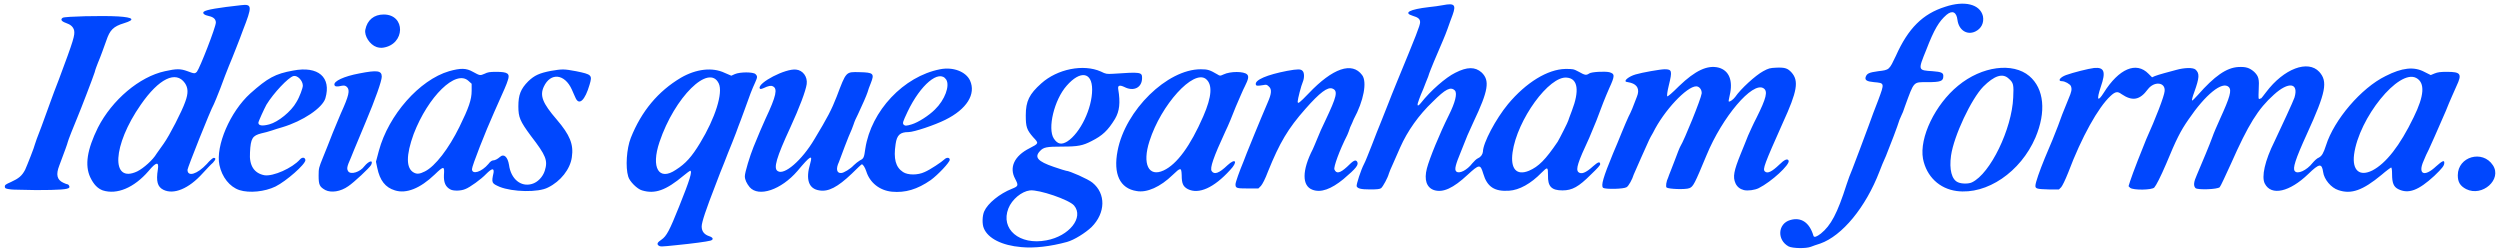
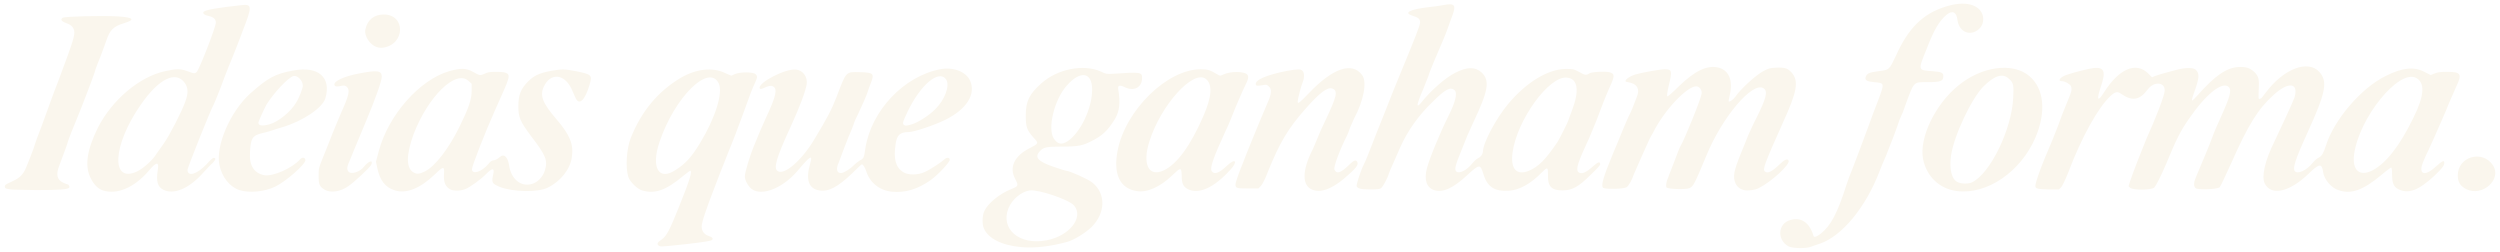
<svg xmlns="http://www.w3.org/2000/svg" viewBox="791 77 776 78" width="776" height="78">
-   <path fill="#0047FE" fill-rule="evenodd" d="M1108 153.7C1102 153.2 1097.7 151 1096.4 147.9C1095.8 146.6 1095.9 143.9 1096.5 142.6C1097.6 140.1 1101.3 137.1 1105.1 135.6C1107.1 134.8 1107.2 134.6 1106.1 132.5C1104.2 129 1105.8 125.4 1110.6 123C1113.5 121.5 1113.5 121.5 1111.7 119.6C1109.7 117.3 1109.4 116.4 1109.4 112.8C1109.4 108.4 1110.5 106.2 1114.2 102.9C1119.2 98.4 1127.3 96.8 1132.7 99.2C1134.3 100 1134.5 100 1136.5 99.9C1145.1 99.3 1145.5 99.4 1145.5 101.2C1145.5 104.2 1142.9 105.5 1140 104C1138.5 103.3 1137.9 103.5 1138.1 104.7C1138.8 108.9 1138.5 111.5 1137.1 113.9C1134.9 117.5 1133.2 119.1 1129.8 120.8C1127.1 122.2 1125.6 122.5 1120.8 122.5C1115.8 122.5 1114.9 122.7 1113.8 123.9C1112 125.8 1113.1 127.1 1118.1 128.8C1120.1 129.5 1121.8 130 1121.9 130C1122.9 130 1128.8 132.6 1130.1 133.7C1134.3 137.1 1134.2 143.1 1129.8 147.5C1127.9 149.3 1124.4 151.5 1122.2 152.1C1117.1 153.5 1112 154.1 1108 153.7ZM1346.2 153.5C1342.5 151.5 1342.8 146.4 1346.7 145.3C1350.1 144.3 1352.7 146.1 1353.9 150.2C1354.1 150.8 1354.9 150.5 1356.2 149.5C1359.3 147 1361.3 143.3 1364.2 134.2C1364.6 132.9 1365.4 130.8 1366 129.4C1367.3 126 1369.2 121 1371 116.1C1371.8 113.9 1373.1 110.3 1374 108.1C1376 102.7 1376 102.8 1372.7 102.5C1370.5 102.3 1369.8 101.9 1370.1 100.9C1370.5 99.8 1371.1 99.5 1374 99.1C1377.5 98.7 1377.4 98.7 1379.5 94.3C1383.3 85.8 1387.8 81.3 1394.8 79.1C1400.8 77.1 1405.6 78.3 1406.5 82C1406.9 84.1 1406 85.9 1404.1 86.8C1401.5 88 1399 86.3 1398.6 83.2C1398.3 80.7 1397 80.1 1395.2 81.6C1392.9 83.6 1391.4 86 1388.9 92.5C1386.3 98.9 1386.3 98.8 1390.9 99.1C1393.6 99.3 1394.3 99.6 1394.2 100.7C1394.2 102.2 1393.3 102.5 1389.3 102.5C1384.8 102.5 1385.2 102.1 1382.3 110C1381.9 111.3 1381.4 112.5 1381.3 112.6C1381.2 112.8 1380.9 113.5 1380.6 114.2C1380 116.2 1377.7 122.2 1376.4 125.4C1375.7 126.9 1374.8 129.1 1374.4 130.2C1370.1 141.4 1362.8 150.2 1356 152.6C1354.9 152.9 1353.7 153.4 1353.1 153.6C1351.6 154.2 1347.4 154.1 1346.2 153.5ZM995.4 153.2C994.8 152.7 995.1 152.2 996.3 151.4C997.9 150.3 998.8 148.6 1001.8 141.1C1005.1 132.9 1006 130 1005.2 130C1005.1 130 1004.2 130.7 1003.2 131.5C997.7 136.1 994.3 137.3 990.3 136.1C988.8 135.7 986.4 133.3 986 131.8C985.1 128.9 985.5 123.1 986.8 119.8C990.1 111.5 995.3 105.3 1002.4 101.1C1007.1 98.4 1012.1 97.8 1015.9 99.6L1018 100.5L1019.1 100C1020.7 99.3 1024.8 99.3 1025.5 100C1026.2 100.7 1026.1 101 1025.4 102.6C1025 103.4 1024.4 104.9 1024 105.9C1023.6 107 1022.7 109.5 1022 111.4C1021.3 113.3 1020.5 115.5 1020.2 116.2C1019.9 117 1019.1 119.3 1018.3 121.2C1017.5 123.2 1016.3 126.1 1015.8 127.5C1015.2 128.9 1014 132 1013.1 134.4C1010.1 142.1 1008.8 146 1008.8 147.3C1008.8 148.8 1009.6 149.8 1011.1 150.3C1012.4 150.7 1012.6 151.4 1011.5 151.7C1010.4 152 1006 152.6 1000.9 153.1C996.1 153.6 996 153.6 995.4 153.2ZM1115.8 151.6C1122.9 150.3 1127.5 144.5 1124.4 140.8C1122.9 139 1113.5 135.8 1110.7 136.1C1108.1 136.4 1105.1 138.9 1104 141.7C1101.5 148.1 1107.4 153.2 1115.8 151.6ZM1067.8 136.5C1064 136.1 1061 133.7 1059.9 130.2C1059.5 129 1058.9 128 1058.5 128C1058.4 128 1057 129.3 1055.4 130.9C1051 135.1 1048.1 136.6 1045.3 136.1C1042 135.6 1041 132.7 1042.5 127.7C1043.3 124.9 1042.6 125.2 1038.5 130.1C1033.5 135.9 1026.5 138.3 1023.7 135.1C1022.8 134 1022.2 132.8 1022.2 131.7C1022.2 130.5 1023.8 125.3 1024.9 122.6C1026.1 119.6 1027.9 115.4 1028.6 113.9C1032 106.7 1032.4 104.5 1030.9 103.8C1030.3 103.5 1029.6 103.6 1027.9 104.4C1027.1 104.7 1027 104.7 1026.8 104.4C1026.2 102.7 1034.8 98.2 1038.1 98.6C1040.2 98.8 1041.7 100.8 1041.4 103.1C1041.1 105.2 1039.2 110.3 1036.3 116.6C1032 125.9 1031 129.3 1032.4 130.1C1034.4 131.5 1039.9 126.8 1043.8 120.2C1047.9 113.4 1049.1 111.1 1050.7 107C1053.7 99.1 1053.5 99.3 1057.8 99.4C1062.1 99.5 1062.5 99.8 1061.3 102.8C1060.9 103.8 1060.4 105.1 1060.3 105.6C1059.9 106.8 1058.8 109.3 1057.3 112.5C1056.7 113.7 1056.2 114.8 1056.2 114.9C1056.2 115 1055.8 116 1055.4 117.1C1054.9 118.2 1053.9 120.6 1053.2 122.5C1052.5 124.4 1051.7 126.5 1051.4 127.3C1050.4 129.4 1050.7 130.8 1052.1 130.7C1052.9 130.7 1055 129.4 1056 128.3C1056.5 127.8 1057.4 127.1 1057.9 126.8C1059.1 126.2 1059.2 126 1059.6 123.1C1061.4 111.4 1071.5 100.7 1082.8 98.5C1086.8 97.7 1090.8 99.2 1092.1 102C1094 106.2 1091.1 110.9 1084.4 114.2C1081.2 115.8 1074.7 118 1073 118C1070.4 118 1069.4 118.9 1069 121.7C1068.3 126.3 1069 128.9 1071.3 130.4C1072.8 131.4 1075.9 131.4 1078 130.4C1079.7 129.7 1083.4 127.2 1084.1 126.5C1084.8 125.8 1085.8 125.8 1085.8 126.6C1085.8 127.4 1082.1 131.3 1079.9 132.9C1075.7 135.8 1072 136.9 1067.8 136.5ZM822.9 136.1C821.3 135.5 820.1 134.3 819 132C817.3 128.3 818 123.5 821.4 116.6C825.8 108 834.3 100.8 842.2 99.1C845.8 98.3 847 98.3 849.2 99.1C851.3 99.9 851.5 99.9 852.1 99.3C853 98.2 858 85.4 858 84C858 83 857.3 82.3 855.9 82C854.4 81.7 853.7 81.1 854.3 80.6C855.1 80 858.7 79.4 865.9 78.6C869.3 78.2 869.3 79 866.4 86.4C866 87.6 865 90.1 864.3 91.9C863.6 93.7 862.6 96.2 862 97.6C861.4 99 860.3 102 859.4 104.4C858.5 106.7 857.6 108.9 857.4 109.3C856.3 111.2 849.2 129.1 849.2 129.7C849.2 132 852.2 131.1 855.2 127.9C856.1 126.8 857.1 126 857.3 126C858.1 126 858 126.5 857.1 127.5C856.5 128 855.1 129.5 853.9 130.8C849.6 135.6 844.9 137.5 841.7 135.9C839.9 135 839.4 133.3 840 129.6C840.4 127.1 839.5 127.2 837.1 130.1C832.6 135.3 827.3 137.5 822.9 136.1ZM865.3 136C862.3 135 859.9 132 859.1 128.2C857.9 122.3 862.4 111.7 868.7 106C874.1 101.2 876.4 99.9 882 98.9C889.8 97.4 893.9 101 892 107.5C891.1 110.5 885 114.6 878.6 116.5C877.6 116.8 876.2 117.2 875.4 117.5C874.5 117.8 873.1 118.2 872.1 118.4C869.4 119.1 868.8 119.9 868.6 124.3C868.3 128.4 869.9 130.8 873.1 131.4C875.8 131.8 881.7 129.2 884.1 126.5C884.8 125.7 885.7 125.8 885.8 126.7C885.8 128 879.9 133.2 876.5 134.9C873.2 136.5 868.4 137 865.3 136ZM892 136C890.2 135 889.9 134.4 889.9 131.5C889.9 129.2 890 129 891.2 126C891.9 124.3 893.3 120.8 894.3 118.2C895.3 115.7 896.5 113 896.8 112.2C899.3 106.7 899.7 105 898.7 104C898.2 103.6 898 103.5 897.2 103.6C895.5 104 894.9 103.9 894.8 103.3C894.6 102.2 897.7 100.7 902.5 99.8C908.1 98.7 909.5 98.9 909.5 100.8C909.5 102.1 907.5 107.8 904.5 114.9C903.7 116.8 902.6 119.5 902 120.9C901.4 122.2 900.5 124.6 899.9 126C898.6 128.9 898.6 129.4 899.1 130.2C899.9 131.3 902.8 130.4 904.1 128.6C905.5 126.9 907 126.5 906.2 128.2C905.7 129.1 900.9 133.6 899.1 134.8C896.7 136.5 893.8 136.9 892 136ZM913.6 136.1C910.6 135.2 908.9 133 908.1 129.1L907.7 127.2L908.6 123.8C911.6 112.7 921.2 101.8 930.4 99.1C934 98.1 935.7 98.1 937.8 99.3C940 100.5 940 100.5 941.4 99.9C942.4 99.4 943 99.3 945 99.3C948.6 99.3 949.4 99.8 948.6 102C948.2 103.3 947.8 104.2 944.4 111.8C941.7 117.8 937.5 128.5 937.5 129.5C937.5 131.3 940.5 130.4 942.6 127.9C943.1 127.2 943.7 126.8 944 126.8C944.6 126.8 945.4 126.4 946.2 125.7C947.4 124.6 948.6 125.7 949 128.2C949.6 132.6 952.7 135.1 956.1 134.1C957.9 133.6 959.5 131.9 960.1 130C961.1 126.8 960.5 125.3 955.8 119.2C952.4 114.6 951.9 113.4 951.9 110C951.9 106.5 952.6 104.6 955 102.2C956.9 100.4 958.4 99.7 962 99C965.6 98.4 966 98.4 969.8 99.1C974.7 100.1 974.9 100.3 974 103.3C972.6 108.1 970.8 109.8 969.7 107.5C969.5 107 968.9 105.8 968.5 104.8C966.3 99.9 961.9 99.4 959.8 103.9C958.5 106.7 959.4 109 963.8 114.1C967.9 118.9 969.1 121.8 968.5 125.8C968 129.5 965 133.3 961.1 135.2C958.1 136.8 950.1 136.6 946.1 135C943.6 133.9 943.5 133.8 944.2 130.6C944.4 129.1 943.7 129.2 941.9 131C940.4 132.6 936.8 135.2 935.4 135.7C934 136.3 931.7 136.3 930.8 135.8C929.3 135 928.7 133.7 928.8 131.3C929 128.5 928.8 128.4 925.9 131.2C921.4 135.5 917.1 137.2 913.6 136.1ZM1143.8 136.3C1138.6 135.5 1136.5 131 1137.9 123.8C1140.3 111.2 1153.3 98.5 1163.7 98.5C1165.9 98.5 1166.5 98.7 1168.9 100.1C1169.7 100.6 1169.7 100.6 1170.8 100.1C1172.9 99.1 1177.1 99.1 1178.1 100.1C1178.7 100.7 1178.5 101.6 1177.4 103.8C1176.9 104.7 1175.7 107.6 1174.6 110.1C1173.6 112.7 1172.2 116.1 1171.4 117.7C1167.6 125.9 1166.5 129.2 1167.1 130.1C1167.9 131.3 1169.4 130.8 1172 128.3C1174.6 125.9 1175.3 127.2 1172.8 129.8C1167.8 135.3 1163.1 137.4 1159.7 135.7C1158.2 134.9 1157.8 133.9 1157.8 131.4C1157.7 128.9 1157.5 128.9 1155 131.3C1151.2 135 1147 136.9 1143.8 136.3ZM1398.4 136.3C1393 135.6 1389 131.8 1387.9 126.3C1386.7 119.7 1391.7 109.4 1398.8 103.6C1406.2 97.5 1415.8 96.3 1420.9 100.6C1425.5 104.5 1426.2 111.7 1422.8 119.7C1418.2 130.4 1407.7 137.5 1398.4 136.3ZM1516.8 136C1514.6 135.3 1512.4 132.7 1512.1 130.4C1511.7 127.6 1510.9 127.7 1507.5 131C1501.7 136.6 1496 137.9 1494 134C1492.9 131.9 1494 126.9 1497 120.9C1498.9 116.9 1502.9 108.3 1503.2 107.3C1504.6 102.7 1501.4 102.2 1496.8 106.4C1491.9 110.8 1488.9 115.6 1483.5 127.8C1481.8 131.5 1480.3 134.8 1480 135.1C1479.3 135.8 1473.2 136 1472.5 135.4C1471.8 134.7 1471.9 133.5 1472.9 131.3C1474.4 127.8 1477 121.6 1477.7 119.6C1478.1 118.4 1479.2 115.9 1480.1 113.9C1483.2 107.1 1483.8 105 1482.8 104C1480.8 102.1 1475.6 106.3 1470.3 114.1C1467.8 117.7 1466.5 120.3 1463.4 127.8C1461.6 132 1460.3 134.5 1459.7 135.2C1459 136 1453.2 136.1 1452.2 135.3L1451.7 134.8L1452.2 133.2C1452.9 131 1456.1 122.8 1457.2 120.2C1460.1 113.8 1462.8 106.8 1462.9 105.3C1463.2 102.5 1459.7 102.1 1457.7 104.7C1455.2 108.1 1452.9 108.5 1449.5 106.2C1448.3 105.3 1447.6 105.4 1446.1 106.8C1442.3 110.3 1437.1 119.6 1433 130.5C1432 133 1431.2 134.6 1430.8 135.1L1430.1 135.8L1426.9 135.8C1423.4 135.7 1422.7 135.6 1422.8 134.6C1422.8 133.7 1424.1 130 1425.7 126.1C1427.5 121.9 1428.9 118.5 1429.8 116.1C1430.5 114.1 1431.5 111.4 1433.1 107.6C1434 105.5 1434.2 104.7 1433.8 103.7C1433.5 103.1 1432 102.2 1431 102.2C1429.6 102.2 1430.4 101 1432.3 100.3C1434.5 99.5 1439.3 98.3 1441 98.1C1444.2 97.8 1444.7 99.3 1443.1 103.9C1441.7 108.1 1442.1 108.8 1444 105.8C1448.7 98.3 1454.1 96 1457.9 99.9L1459 101L1459.9 100.6C1460.4 100.4 1461.7 100 1462.8 99.7C1463.8 99.4 1465.5 99 1466.5 98.7C1469 98 1471.7 97.9 1472.5 98.6C1473.8 99.8 1473.7 101.1 1472.1 105.6C1471.6 106.9 1471.3 108.1 1471.4 108.2C1471.5 108.3 1472.3 107.5 1473.2 106.5C1478.4 100.6 1482.1 98 1485.8 97.8C1488.1 97.7 1489.2 98 1490.7 99.3C1492.1 100.7 1492.3 101.5 1492.1 104.9C1492 107.6 1492 107.8 1492.4 107.7C1492.6 107.6 1492.8 107.5 1492.9 107.5C1492.9 107.5 1493.6 106.7 1494.4 105.6C1499.9 98.3 1507.4 95.5 1510.9 99.3C1513.6 102.3 1513 105.6 1507.1 118.5C1503.4 126.6 1502.6 129.3 1503.3 130.1C1504.1 131.2 1507 129.9 1508.8 127.6C1509.4 126.9 1510.2 126.1 1510.8 125.9C1511.7 125.4 1512.2 124.6 1513 122.1C1515.5 114.2 1523.9 104.3 1531.5 100.6C1536.6 98 1540.3 97.6 1543.5 99.3L1545.5 100.3L1546.7 99.8C1547.7 99.4 1548.5 99.3 1550.5 99.3C1554.8 99.3 1555.3 99.9 1553.5 103.7C1553 104.9 1551.4 108.3 1550.2 111.4C1547 118.7 1545.9 121.3 1544.9 123.4C1544.4 124.3 1543.7 125.9 1543.3 126.9C1541.4 131.1 1543.5 132.1 1547.2 128.6C1549.1 126.9 1549.8 126.6 1549.7 127.6C1549.7 128.4 1549.1 129.2 1546.6 131.6C1541.7 136.1 1538.6 137.3 1535.4 135.7C1534 135 1533.5 133.8 1533.5 131.1C1533.5 129.8 1533.4 129 1533.2 129C1533.1 129 1531.7 130 1530.2 131.3C1524.4 136.1 1520.8 137.4 1516.8 136ZM1198.4 135.9C1195.1 134.7 1195.1 129.9 1198.5 123.3C1198.7 122.8 1199.4 121.3 1199.9 120C1200.4 118.7 1201.5 116.2 1202.4 114.4C1205.9 107 1206.4 105.2 1204.6 104.5C1203.1 103.9 1200.7 105.7 1196.2 110.8C1190.8 116.9 1188.2 121.3 1184.6 130.2C1183.7 132.6 1182.9 134.1 1182.4 134.7L1181.6 135.5L1178.3 135.5C1174.8 135.5 1174.5 135.4 1174.5 134.2C1174.5 133.6 1175.7 130.2 1177 127.1C1177.5 125.7 1178 124.5 1180.4 118.6C1182 114.8 1182.8 112.7 1184.5 108.8C1185.7 106.1 1185.8 104.7 1184.9 103.9C1184.3 103.3 1184.1 103.2 1183.2 103.4C1181.3 103.7 1180.9 103.7 1180.8 103.2C1180.5 101.8 1184.3 100.2 1190.5 99C1193.8 98.4 1194.8 98.4 1195.3 99C1195.9 99.5 1195.9 101.2 1195.4 102.4C1194.9 103.5 1193.8 107.8 1193.8 108.5C1193.8 109.4 1194.3 109 1197.2 106C1204.7 98.1 1210.7 96.1 1213.8 100.3C1215.4 102.4 1214.3 108.3 1211.2 114C1211 114.5 1210.5 115.7 1210.1 116.5C1209.8 117.4 1209.4 118.5 1209.2 118.9C1206.7 123.8 1204.9 128.9 1205.2 129.6C1205.8 131 1206.9 130.8 1209.1 128.8C1211.1 126.8 1211.7 126.5 1212.2 127.1C1212.9 128.1 1212 129.2 1208 132.6C1204.2 135.7 1201 136.9 1198.4 135.9ZM1236.1 136C1233.8 135.2 1233 132.8 1233.9 129.3C1234.7 126.2 1237.9 118.4 1240.7 112.8C1242.7 108.8 1243.4 106 1242.6 105.1C1241.3 103.8 1239.7 104.6 1235.7 108.6C1231.4 112.7 1227.9 117.6 1225.6 122.8C1225 124.2 1224 126.4 1223.4 127.8C1222.8 129.1 1222.2 130.5 1222.1 130.9C1221.8 132.1 1220.3 134.9 1219.7 135.4C1219.3 135.7 1218.5 135.8 1216.3 135.8C1213.3 135.8 1212.4 135.5 1212.1 134.8C1212 134.2 1213.4 129.8 1214.4 127.9C1214.8 127.2 1215.8 124.6 1216.8 122.1C1217.7 119.7 1219.1 116.2 1219.8 114.5C1220.5 112.8 1221.4 110.4 1221.9 109.2C1222.3 108.1 1223.6 104.9 1224.7 102.2C1230.6 87.9 1231.8 84.9 1231.8 83.9C1231.8 82.9 1231.2 82.4 1229.5 81.9C1226.5 81 1228.5 79.9 1234.6 79.2C1235.8 79.1 1237.8 78.8 1238.9 78.6C1242.5 77.9 1243 78.5 1241.9 81.6C1241.5 82.6 1240.8 84.6 1240.3 86C1239.4 88.5 1238.9 89.5 1236.1 96.1C1235.5 97.6 1234.6 99.7 1234.3 100.8C1233.9 101.8 1233.2 103.5 1232.8 104.6C1232.3 105.7 1231.7 107.2 1231.5 107.8C1230.7 109.8 1230.9 110.4 1232.1 108.9C1235 105.2 1239.8 101 1242.7 99.6C1246.4 97.7 1248.9 97.7 1250.9 99.5C1253.5 102 1253 105.1 1248.4 114.8C1247.6 116.6 1246.7 118.5 1246.5 119C1246.3 119.5 1245.4 121.7 1244.5 124C1242.8 128.1 1242.4 129.6 1243 130.2C1243.9 131.1 1246.4 129.8 1248 127.7C1248.5 127.1 1249.3 126.3 1249.8 126.1C1250.7 125.7 1251.2 124.9 1251.3 124.1C1251.3 121.4 1255.3 113.9 1259.1 109.3C1264.7 102.6 1271.4 98.5 1276.9 98.4C1279.3 98.4 1279.4 98.4 1281.1 99.3C1283 100.4 1283.4 100.4 1284.3 99.8C1285 99.3 1289.1 99.1 1290.5 99.4C1292.3 99.9 1292.3 100.5 1290.5 104.4C1289.1 107.6 1288.3 109.7 1286.5 114.5C1286.1 115.5 1285.1 117.9 1284.3 119.8C1280.7 127.5 1280.1 129.5 1280.9 130.4C1281.8 131.2 1283.2 130.7 1285.5 128.6C1287.1 127.2 1287.6 127.1 1287.7 127.9C1287.8 128.2 1286.9 129.2 1284.8 131.2C1281 135 1279 136.1 1276 136.1C1272.6 136.1 1271.4 134.9 1271.5 131.4C1271.5 128.8 1271.4 128.7 1269.5 130.6C1266.2 134 1262.6 136 1259.4 136.2C1254.9 136.5 1252.6 135 1251.4 130.9C1250.5 127.9 1250.2 127.9 1246.5 131.3C1242.1 135.4 1238.9 136.9 1236.1 136ZM1332.3 136C1331.1 135.7 1330.2 135 1329.7 133.9C1328.8 131.9 1329.2 130 1331.3 124.8C1332.1 122.8 1333.2 120.2 1333.6 119.1C1334.1 118 1335.2 115.5 1336.2 113.6C1339.3 107.4 1339.8 105.3 1338.4 104.4C1335 102.2 1325.6 113.3 1320.7 125.2C1317 134.1 1316.6 134.9 1315.4 135.4C1314.2 135.9 1308.9 135.7 1308.3 135.2C1308 134.9 1308.2 133.3 1308.8 132.1C1309 131.4 1310 129.1 1310.8 126.9C1311.6 124.7 1312.4 122.7 1312.6 122.4C1313.8 120.5 1319 107.7 1319.2 106C1319.3 104.9 1318.5 103.8 1317.5 103.8C1314.6 103.8 1307.5 111.3 1304.1 118.2C1303.6 119 1303.1 120 1302.9 120.4C1302.4 121.4 1298.4 130.5 1298.1 131.2C1297.7 132.6 1296.5 134.8 1295.9 135.1C1295 135.7 1289.3 135.8 1288.6 135.3C1287.9 134.6 1288.6 132.1 1291.7 124.6C1292.4 123 1293.6 120.1 1294.4 118.1C1295.2 116.2 1296.1 114 1296.5 113.2C1297.2 111.9 1298 110 1299.1 107C1300 104.8 1299.3 103.3 1297.2 102.7C1296.6 102.6 1296 102.4 1295.8 102.4C1294.9 102.1 1296.6 100.7 1298.7 100.1C1300.7 99.5 1306.4 98.5 1307.7 98.5C1310 98.5 1310.1 99 1309 103.5C1308.5 105.5 1308.4 106.7 1308.5 106.9C1308.7 107 1310 105.9 1312.2 103.7C1317.2 98.9 1321 97.1 1324.5 98C1327.7 98.9 1329 102 1327.9 106.6C1327.7 107.6 1327.5 108.4 1327.6 108.5C1327.9 108.7 1329 107.9 1329.6 107.1C1331.3 104.6 1335.9 100.4 1338.3 99.1C1340 98.2 1340.3 98.1 1342.4 98C1345.1 97.9 1345.9 98.2 1347.1 99.5C1349.4 102.1 1348.9 105.3 1344.4 115.1C1338.6 128.1 1338.1 129.5 1338.8 130.2C1339.6 131 1341 130.3 1343.3 128.1C1344.9 126.5 1345.9 126.1 1346.2 126.9C1346.6 128.1 1340.9 133.4 1336.9 135.4C1335.7 136 1333.5 136.3 1332.3 136ZM1556.5 135.7C1554.6 134.7 1553.9 133.5 1553.9 131.4C1553.9 125.6 1561.6 123.4 1564.8 128.3C1567.7 132.7 1561.5 138.2 1556.5 135.7ZM794.4 135.8C792.8 135.6 792.5 135.5 792.5 134.9C792.5 134.4 792.8 134.2 794.4 133.5C796.8 132.4 797.8 131.6 798.8 129.7C799.4 128.4 801.8 122.3 801.8 121.9C801.8 121.8 802.7 119.2 803.9 116.2C805 113.1 806.3 109.7 806.7 108.5C807.1 107.3 808.3 104.2 809.3 101.6C813.9 89.3 814.3 87.9 814 86.4C813.7 85.3 812.9 84.6 811.4 84.1C810 83.6 809.7 83 810.5 82.5C811.2 82.1 822.6 81.8 827.7 82.1C832.4 82.4 833.1 83.1 829.5 84.2C826.2 85.2 825.1 86.3 824 89.6C823.2 91.8 822.3 94.4 821.4 96.5C821.1 97.3 820.6 98.5 820.4 99.4C819.9 101 816.1 110.9 815 113.5C814.1 115.6 812 120.9 812 121.2C812 121.4 811.1 123.9 809.4 128.4C808.3 131.2 808.7 132.8 810.6 133.7C811.2 134 811.8 134.2 811.9 134.2C812.3 134.2 812.7 134.9 812.5 135.2C812.2 135.8 809.4 136 802.2 136C798.3 135.9 794.8 135.9 794.4 135.8ZM1403.1 133.6C1408.8 130.9 1415.5 117 1415.9 107.3C1416.1 103.3 1416 102.7 1414.5 101.4C1412.6 99.6 1410 100.5 1406.6 103.9C1402.9 107.7 1397.5 119.1 1396.6 125.3C1396 129.6 1396.8 132.8 1398.8 133.6C1399.9 134.1 1402.1 134.1 1403.1 133.6ZM833.6 130.2C835.6 129.2 838.5 126.6 839.6 124.7C840 124.1 841 122.7 841.8 121.6C843.6 119.1 847.5 111.5 848.5 108.6C849.5 105.9 849.4 104.3 848.4 102.8C845.6 98.8 840.3 101.4 834.7 109.5C825.9 122.1 825.3 134.1 833.6 130.2ZM922.9 130.2C926.1 128.6 930.3 123.1 933.6 116.4C936.5 110.5 937.4 107.9 937.4 105.2L937.4 103L936.4 102.1C932.5 98.5 923.9 106.9 919.4 118.6C917 125.2 917 129.3 919.5 130.6C920.5 131.1 921.3 131 922.9 130.2ZM1000.8 129.7C1003.8 127.8 1005.7 125.7 1008.3 121.4C1013 113.7 1015.5 105.8 1014.1 102.9C1011.1 96.6 1000.4 107.1 995.7 121.1C993 129.1 995.5 133.3 1000.8 129.7ZM1527.4 129.9C1531.6 127.7 1535.9 122.3 1540.2 113.4C1543.5 106.7 1543.8 102.7 1541 101.2C1535.6 98.3 1523.2 113.6 1521.7 125C1521.1 129.9 1523.4 131.9 1527.4 129.9ZM1152.2 129.9C1156.3 128 1160.5 122.3 1164.5 113.1C1167.2 106.9 1167.4 103.2 1165.3 101.5C1161.4 98.5 1151.4 109.5 1147.8 120.8C1145.5 127.9 1147.5 132.1 1152.2 129.9ZM1265.6 130C1268.6 128.7 1270.7 126.6 1274.5 121C1275.1 120 1277.8 114.7 1277.8 114.4C1277.8 114.3 1278.3 113 1278.9 111.4C1281.3 105.2 1280.8 101.4 1277.4 101.1C1271.9 100.4 1261.9 114.2 1260.5 124.3C1259.8 129.4 1261.7 131.6 1265.6 130ZM1122.3 120.9C1126.3 118.3 1130 110.7 1130 104.8C1130 99.3 1126.3 98.8 1122.1 103.6C1118.2 108 1116.1 116.9 1118.1 120C1119.3 121.8 1120.5 122 1122.3 120.9ZM874.6 115.6C877.3 114.9 881.4 111.6 883 108.7C884 107.1 885 104.3 885 103.6C885 102 883.3 100.3 882.1 100.6C880.5 101 875.9 105.9 873.7 109.5C873 110.8 871.2 114.7 871.2 115.1C871.2 116 872.4 116.2 874.6 115.6ZM1074 115.6C1076 115 1079.3 112.9 1081.2 111C1084.3 108 1085.9 103.6 1084.7 101.7C1082.5 98.4 1076.7 103.3 1072.7 111.7C1071.2 114.9 1071.1 115.2 1071.5 115.7C1071.9 116.1 1072.4 116.1 1074 115.6ZM907.9 91.6C905.8 90.9 904 88.1 904.4 86.2C905 83.2 907.1 81.5 910.1 81.5C917 81.5 916.8 90.8 909.9 91.8C909.3 91.9 908.5 91.8 907.9 91.6Z" />
+   <path fill="#FAF6ED" fill-rule="evenodd" d="M1108 153.7C1102 153.2 1097.7 151 1096.4 147.9C1095.8 146.6 1095.9 143.9 1096.5 142.6C1097.6 140.1 1101.3 137.1 1105.1 135.6C1107.1 134.8 1107.2 134.6 1106.1 132.5C1104.2 129 1105.8 125.4 1110.6 123C1113.5 121.5 1113.5 121.5 1111.7 119.6C1109.7 117.3 1109.4 116.4 1109.4 112.8C1109.4 108.4 1110.5 106.2 1114.2 102.9C1119.2 98.4 1127.3 96.8 1132.7 99.2C1134.3 100 1134.5 100 1136.5 99.9C1145.1 99.3 1145.5 99.4 1145.5 101.2C1145.5 104.2 1142.9 105.5 1140 104C1138.5 103.3 1137.9 103.5 1138.1 104.7C1138.8 108.9 1138.5 111.5 1137.1 113.9C1134.9 117.5 1133.2 119.1 1129.8 120.8C1127.1 122.2 1125.6 122.5 1120.8 122.5C1115.8 122.5 1114.9 122.7 1113.8 123.9C1112 125.8 1113.1 127.1 1118.1 128.8C1120.1 129.5 1121.8 130 1121.9 130C1122.9 130 1128.8 132.6 1130.1 133.7C1134.3 137.1 1134.2 143.1 1129.8 147.5C1127.9 149.3 1124.4 151.5 1122.2 152.1C1117.1 153.5 1112 154.1 1108 153.7ZM1346.2 153.5C1342.5 151.5 1342.8 146.4 1346.7 145.3C1350.1 144.3 1352.7 146.1 1353.9 150.2C1354.1 150.8 1354.9 150.5 1356.2 149.5C1359.3 147 1361.3 143.3 1364.2 134.2C1364.6 132.9 1365.4 130.8 1366 129.4C1367.3 126 1369.2 121 1371 116.1C1371.8 113.9 1373.1 110.3 1374 108.1C1376 102.7 1376 102.8 1372.7 102.5C1370.5 102.3 1369.8 101.9 1370.1 100.9C1370.5 99.8 1371.1 99.5 1374 99.1C1377.5 98.7 1377.4 98.7 1379.5 94.3C1383.3 85.8 1387.8 81.3 1394.8 79.1C1400.8 77.1 1405.6 78.3 1406.5 82C1406.9 84.1 1406 85.9 1404.1 86.8C1401.5 88 1399 86.3 1398.6 83.2C1398.3 80.7 1397 80.1 1395.2 81.6C1392.9 83.6 1391.4 86 1388.9 92.5C1386.3 98.9 1386.3 98.8 1390.9 99.1C1393.6 99.3 1394.3 99.6 1394.2 100.7C1394.2 102.2 1393.3 102.5 1389.3 102.5C1384.8 102.5 1385.2 102.1 1382.3 110C1381.9 111.3 1381.4 112.5 1381.3 112.6C1381.2 112.8 1380.9 113.5 1380.6 114.2C1380 116.2 1377.7 122.2 1376.4 125.4C1375.7 126.9 1374.8 129.1 1374.4 130.2C1370.1 141.4 1362.8 150.2 1356 152.6C1354.9 152.9 1353.7 153.4 1353.1 153.6C1351.6 154.2 1347.4 154.1 1346.2 153.5ZM995.4 153.2C994.8 152.7 995.1 152.2 996.3 151.4C997.9 150.3 998.8 148.6 1001.8 141.1C1005.1 132.9 1006 130 1005.2 130C1005.1 130 1004.2 130.7 1003.2 131.5C997.7 136.1 994.3 137.3 990.3 136.1C988.8 135.7 986.4 133.3 986 131.8C985.1 128.9 985.5 123.1 986.8 119.8C990.1 111.5 995.3 105.3 1002.4 101.1C1007.1 98.4 1012.1 97.8 1015.9 99.6L1018 100.5L1019.1 100C1020.7 99.3 1024.8 99.3 1025.5 100C1026.2 100.7 1026.1 101 1025.4 102.6C1025 103.4 1024.4 104.9 1024 105.9C1023.6 107 1022.7 109.5 1022 111.4C1021.3 113.3 1020.5 115.5 1020.2 116.2C1019.9 117 1019.1 119.3 1018.3 121.2C1017.5 123.2 1016.3 126.1 1015.8 127.5C1015.2 128.9 1014 132 1013.1 134.4C1010.1 142.1 1008.8 146 1008.8 147.3C1008.8 148.8 1009.6 149.8 1011.1 150.3C1012.4 150.7 1012.6 151.4 1011.5 151.7C1010.4 152 1006 152.6 1000.9 153.1C996.1 153.6 996 153.6 995.4 153.2ZM1115.8 151.6C1122.9 150.3 1127.5 144.5 1124.4 140.8C1122.9 139 1113.5 135.8 1110.7 136.1C1108.1 136.4 1105.1 138.9 1104 141.7C1101.5 148.1 1107.4 153.2 1115.8 151.6ZM1067.8 136.5C1064 136.1 1061 133.7 1059.9 130.2C1059.5 129 1058.9 128 1058.5 128C1058.4 128 1057 129.3 1055.4 130.9C1051 135.1 1048.1 136.6 1045.3 136.1C1042 135.6 1041 132.7 1042.5 127.7C1043.3 124.9 1042.6 125.2 1038.5 130.1C1033.5 135.9 1026.5 138.3 1023.7 135.1C1022.8 134 1022.2 132.8 1022.2 131.7C1022.2 130.5 1023.8 125.3 1024.9 122.6C1026.1 119.6 1027.9 115.4 1028.6 113.9C1032 106.7 1032.4 104.5 1030.9 103.8C1030.3 103.5 1029.6 103.6 1027.9 104.4C1027.1 104.7 1027 104.7 1026.8 104.4C1026.2 102.7 1034.8 98.2 1038.1 98.6C1040.2 98.8 1041.7 100.8 1041.4 103.1C1041.1 105.2 1039.2 110.3 1036.3 116.6C1032 125.9 1031 129.3 1032.4 130.1C1034.4 131.5 1039.9 126.8 1043.8 120.2C1047.9 113.4 1049.1 111.1 1050.7 107C1053.7 99.1 1053.5 99.3 1057.8 99.4C1062.1 99.5 1062.5 99.8 1061.3 102.8C1060.9 103.8 1060.4 105.1 1060.3 105.6C1059.9 106.8 1058.8 109.3 1057.3 112.5C1056.7 113.7 1056.2 114.8 1056.2 114.9C1056.2 115 1055.8 116 1055.4 117.1C1054.9 118.2 1053.9 120.6 1053.2 122.5C1052.5 124.4 1051.7 126.5 1051.4 127.3C1050.4 129.4 1050.7 130.8 1052.1 130.7C1052.9 130.7 1055 129.4 1056 128.3C1056.5 127.8 1057.4 127.1 1057.9 126.8C1059.1 126.2 1059.2 126 1059.6 123.1C1061.4 111.4 1071.5 100.7 1082.8 98.5C1086.8 97.7 1090.8 99.2 1092.1 102C1094 106.2 1091.1 110.9 1084.4 114.2C1081.2 115.8 1074.7 118 1073 118C1070.4 118 1069.4 118.9 1069 121.7C1068.3 126.3 1069 128.9 1071.3 130.4C1072.8 131.4 1075.9 131.4 1078 130.4C1079.7 129.7 1083.4 127.2 1084.1 126.5C1084.8 125.8 1085.8 125.8 1085.8 126.6C1085.8 127.4 1082.1 131.3 1079.9 132.9C1075.7 135.8 1072 136.9 1067.8 136.5ZM822.9 136.1C821.3 135.5 820.1 134.3 819 132C817.3 128.3 818 123.5 821.4 116.6C825.8 108 834.3 100.8 842.2 99.1C845.8 98.3 847 98.3 849.2 99.1C851.3 99.9 851.5 99.9 852.1 99.3C853 98.2 858 85.4 858 84C858 83 857.3 82.3 855.9 82C854.4 81.7 853.7 81.1 854.3 80.6C855.1 80 858.7 79.4 865.9 78.6C869.3 78.2 869.3 79 866.4 86.4C866 87.6 865 90.1 864.3 91.9C863.6 93.7 862.6 96.2 862 97.6C861.4 99 860.3 102 859.4 104.4C858.5 106.7 857.6 108.9 857.4 109.3C856.3 111.2 849.2 129.1 849.2 129.7C849.2 132 852.2 131.1 855.2 127.9C856.1 126.8 857.1 126 857.3 126C858.1 126 858 126.5 857.1 127.5C856.5 128 855.1 129.5 853.9 130.8C849.6 135.6 844.9 137.5 841.7 135.9C839.9 135 839.4 133.3 840 129.6C840.4 127.1 839.5 127.2 837.1 130.1C832.6 135.3 827.3 137.5 822.9 136.1ZM865.3 136C862.3 135 859.9 132 859.1 128.2C857.9 122.3 862.4 111.7 868.7 106C874.1 101.2 876.4 99.9 882 98.9C889.8 97.4 893.9 101 892 107.5C891.1 110.5 885 114.6 878.6 116.5C877.6 116.8 876.2 117.2 875.4 117.5C874.5 117.8 873.1 118.2 872.1 118.4C869.4 119.1 868.8 119.9 868.6 124.3C868.3 128.4 869.9 130.8 873.1 131.4C875.8 131.8 881.7 129.2 884.1 126.5C884.8 125.7 885.7 125.8 885.8 126.7C885.8 128 879.9 133.2 876.5 134.9C873.2 136.5 868.4 137 865.3 136ZM892 136C890.2 135 889.9 134.4 889.9 131.5C889.9 129.2 890 129 891.2 126C891.9 124.3 893.3 120.8 894.3 118.2C895.3 115.7 896.5 113 896.8 112.2C899.3 106.7 899.7 105 898.7 104C898.2 103.6 898 103.5 897.2 103.6C895.5 104 894.9 103.9 894.8 103.3C894.6 102.2 897.7 100.7 902.5 99.8C908.1 98.7 909.5 98.9 909.5 100.8C909.5 102.1 907.5 107.8 904.5 114.9C903.7 116.8 902.6 119.5 902 120.9C901.4 122.2 900.5 124.6 899.9 126C898.6 128.9 898.6 129.4 899.1 130.2C899.9 131.3 902.8 130.4 904.1 128.6C905.5 126.9 907 126.5 906.2 128.2C905.7 129.1 900.9 133.6 899.1 134.8C896.7 136.5 893.8 136.9 892 136ZM913.6 136.1C910.6 135.2 908.9 133 908.1 129.1L907.7 127.2L908.6 123.8C911.6 112.7 921.2 101.8 930.4 99.1C934 98.1 935.7 98.1 937.8 99.3C940 100.5 940 100.5 941.4 99.9C942.4 99.4 943 99.3 945 99.3C948.6 99.3 949.4 99.8 948.6 102C948.2 103.3 947.8 104.2 944.4 111.8C941.7 117.8 937.5 128.5 937.5 129.5C937.5 131.3 940.5 130.4 942.6 127.9C943.1 127.2 943.7 126.8 944 126.8C944.6 126.8 945.4 126.4 946.2 125.7C947.4 124.6 948.6 125.7 949 128.2C949.6 132.6 952.7 135.1 956.1 134.1C957.9 133.6 959.5 131.9 960.1 130C961.1 126.8 960.5 125.3 955.8 119.2C952.4 114.6 951.9 113.4 951.9 110C951.9 106.5 952.6 104.6 955 102.2C956.9 100.4 958.4 99.7 962 99C965.6 98.4 966 98.4 969.8 99.1C974.7 100.1 974.9 100.3 974 103.3C972.6 108.1 970.8 109.8 969.7 107.5C969.5 107 968.9 105.8 968.5 104.8C966.3 99.9 961.9 99.4 959.8 103.9C958.5 106.7 959.4 109 963.8 114.1C967.9 118.9 969.1 121.8 968.5 125.8C968 129.5 965 133.3 961.1 135.2C958.1 136.8 950.1 136.6 946.1 135C943.6 133.9 943.5 133.8 944.2 130.6C944.4 129.1 943.7 129.2 941.9 131C940.4 132.6 936.8 135.2 935.4 135.7C934 136.3 931.7 136.3 930.8 135.8C929.3 135 928.7 133.7 928.8 131.3C929 128.5 928.8 128.4 925.9 131.2C921.4 135.5 917.1 137.2 913.6 136.1ZM1143.8 136.3C1138.6 135.5 1136.5 131 1137.9 123.8C1140.3 111.2 1153.3 98.5 1163.7 98.5C1165.9 98.5 1166.5 98.7 1168.9 100.1C1169.7 100.6 1169.7 100.6 1170.8 100.1C1172.9 99.1 1177.1 99.1 1178.1 100.1C1178.7 100.7 1178.5 101.6 1177.4 103.8C1176.9 104.7 1175.7 107.6 1174.6 110.1C1173.6 112.7 1172.2 116.1 1171.4 117.7C1167.6 125.9 1166.5 129.2 1167.1 130.1C1167.9 131.3 1169.4 130.8 1172 128.3C1174.6 125.9 1175.3 127.2 1172.8 129.8C1167.8 135.3 1163.1 137.4 1159.7 135.7C1158.2 134.9 1157.8 133.9 1157.8 131.4C1157.7 128.9 1157.5 128.9 1155 131.3C1151.2 135 1147 136.9 1143.8 136.3ZM1398.4 136.3C1393 135.6 1389 131.8 1387.9 126.3C1386.7 119.7 1391.7 109.4 1398.8 103.6C1406.2 97.5 1415.8 96.3 1420.9 100.6C1425.5 104.5 1426.2 111.7 1422.8 119.7C1418.2 130.4 1407.7 137.5 1398.4 136.3ZM1516.8 136C1514.6 135.3 1512.4 132.7 1512.1 130.4C1511.7 127.6 1510.9 127.7 1507.5 131C1501.7 136.6 1496 137.9 1494 134C1492.9 131.9 1494 126.9 1497 120.9C1498.9 116.9 1502.9 108.3 1503.2 107.3C1504.6 102.7 1501.4 102.2 1496.8 106.4C1491.9 110.8 1488.9 115.6 1483.5 127.8C1481.8 131.5 1480.3 134.8 1480 135.1C1479.3 135.8 1473.2 136 1472.5 135.4C1471.8 134.7 1471.9 133.5 1472.9 131.3C1474.4 127.8 1477 121.6 1477.7 119.6C1478.1 118.4 1479.2 115.9 1480.1 113.9C1483.2 107.1 1483.8 105 1482.8 104C1480.8 102.1 1475.6 106.3 1470.3 114.1C1467.8 117.7 1466.5 120.3 1463.4 127.8C1461.6 132 1460.3 134.5 1459.7 135.2C1459 136 1453.2 136.1 1452.2 135.3L1451.7 134.8L1452.2 133.2C1452.9 131 1456.1 122.8 1457.2 120.2C1460.1 113.8 1462.8 106.8 1462.9 105.3C1463.2 102.5 1459.7 102.1 1457.7 104.7C1455.2 108.1 1452.9 108.5 1449.5 106.2C1448.3 105.3 1447.6 105.4 1446.1 106.8C1442.3 110.3 1437.1 119.6 1433 130.5C1432 133 1431.2 134.6 1430.8 135.1L1430.1 135.8L1426.9 135.8C1423.4 135.7 1422.7 135.6 1422.8 134.6C1422.8 133.7 1424.1 130 1425.7 126.1C1427.5 121.9 1428.9 118.5 1429.8 116.1C1430.5 114.1 1431.5 111.4 1433.1 107.6C1434 105.5 1434.2 104.7 1433.8 103.7C1433.5 103.1 1432 102.2 1431 102.2C1429.6 102.2 1430.4 101 1432.3 100.3C1434.5 99.5 1439.3 98.3 1441 98.1C1444.2 97.8 1444.7 99.3 1443.1 103.9C1441.7 108.1 1442.1 108.8 1444 105.8C1448.7 98.3 1454.1 96 1457.9 99.9L1459 101L1459.9 100.6C1460.4 100.4 1461.7 100 1462.8 99.7C1463.8 99.4 1465.5 99 1466.5 98.7C1469 98 1471.7 97.9 1472.5 98.6C1473.8 99.8 1473.7 101.1 1472.1 105.6C1471.6 106.9 1471.3 108.1 1471.4 108.2C1471.5 108.3 1472.3 107.5 1473.2 106.5C1478.4 100.6 1482.1 98 1485.8 97.8C1488.1 97.7 1489.2 98 1490.7 99.3C1492.1 100.7 1492.3 101.5 1492.1 104.9C1492 107.6 1492 107.8 1492.4 107.7C1492.6 107.6 1492.8 107.5 1492.9 107.5C1492.9 107.5 1493.6 106.7 1494.4 105.6C1499.9 98.3 1507.4 95.5 1510.9 99.3C1513.6 102.3 1513 105.6 1507.1 118.5C1503.4 126.6 1502.6 129.3 1503.3 130.1C1504.1 131.2 1507 129.9 1508.8 127.6C1509.4 126.9 1510.2 126.1 1510.8 125.9C1511.7 125.4 1512.2 124.6 1513 122.1C1515.5 114.2 1523.9 104.3 1531.5 100.6C1536.6 98 1540.3 97.6 1543.5 99.3L1545.5 100.3L1546.7 99.8C1547.7 99.4 1548.5 99.3 1550.5 99.3C1554.8 99.3 1555.3 99.9 1553.5 103.7C1553 104.9 1551.4 108.3 1550.2 111.4C1547 118.7 1545.9 121.3 1544.9 123.4C1544.4 124.3 1543.7 125.9 1543.3 126.9C1541.4 131.1 1543.5 132.1 1547.2 128.6C1549.1 126.9 1549.8 126.6 1549.7 127.6C1549.7 128.4 1549.1 129.2 1546.6 131.6C1541.7 136.1 1538.6 137.3 1535.4 135.7C1534 135 1533.5 133.8 1533.5 131.1C1533.5 129.8 1533.4 129 1533.2 129C1533.1 129 1531.7 130 1530.2 131.3C1524.4 136.1 1520.8 137.4 1516.8 136ZM1198.4 135.9C1195.1 134.7 1195.1 129.9 1198.5 123.3C1198.7 122.8 1199.4 121.3 1199.9 120C1200.4 118.7 1201.5 116.2 1202.4 114.4C1205.9 107 1206.4 105.2 1204.6 104.5C1203.1 103.9 1200.7 105.7 1196.2 110.8C1190.8 116.9 1188.2 121.3 1184.6 130.2C1183.7 132.6 1182.9 134.1 1182.4 134.7L1181.6 135.5L1178.3 135.5C1174.8 135.5 1174.5 135.4 1174.5 134.2C1174.5 133.6 1175.7 130.2 1177 127.1C1177.5 125.7 1178 124.5 1180.4 118.6C1182 114.8 1182.8 112.7 1184.5 108.8C1185.7 106.1 1185.8 104.7 1184.9 103.9C1184.3 103.3 1184.1 103.2 1183.2 103.4C1181.3 103.7 1180.9 103.7 1180.8 103.2C1180.5 101.8 1184.3 100.2 1190.5 99C1193.8 98.4 1194.8 98.4 1195.3 99C1195.9 99.5 1195.9 101.2 1195.4 102.4C1194.9 103.5 1193.8 107.8 1193.8 108.5C1193.8 109.4 1194.3 109 1197.2 106C1204.7 98.1 1210.7 96.1 1213.8 100.3C1215.4 102.4 1214.3 108.3 1211.2 114C1211 114.5 1210.5 115.7 1210.1 116.5C1209.8 117.4 1209.4 118.5 1209.2 118.9C1206.7 123.8 1204.9 128.9 1205.2 129.6C1205.8 131 1206.9 130.8 1209.1 128.8C1211.1 126.8 1211.7 126.5 1212.2 127.1C1212.9 128.1 1212 129.2 1208 132.6C1204.2 135.7 1201 136.9 1198.4 135.9ZM1236.1 136C1233.8 135.2 1233 132.8 1233.9 129.3C1234.7 126.2 1237.9 118.4 1240.7 112.8C1242.7 108.8 1243.4 106 1242.6 105.1C1241.3 103.8 1239.7 104.6 1235.7 108.6C1231.4 112.7 1227.9 117.6 1225.6 122.8C1225 124.2 1224 126.4 1223.4 127.8C1222.8 129.1 1222.2 130.5 1222.1 130.9C1221.8 132.1 1220.3 134.9 1219.7 135.4C1219.3 135.7 1218.5 135.8 1216.3 135.8C1213.3 135.8 1212.4 135.5 1212.1 134.8C1212 134.2 1213.4 129.8 1214.4 127.9C1214.8 127.2 1215.8 124.6 1216.8 122.1C1217.7 119.7 1219.1 116.2 1219.8 114.5C1220.5 112.8 1221.4 110.4 1221.9 109.2C1222.3 108.1 1223.6 104.9 1224.7 102.2C1230.6 87.9 1231.8 84.9 1231.8 83.9C1231.8 82.9 1231.2 82.4 1229.5 81.9C1226.5 81 1228.5 79.9 1234.6 79.2C1235.8 79.1 1237.8 78.8 1238.9 78.6C1242.5 77.9 1243 78.5 1241.9 81.6C1241.5 82.6 1240.8 84.6 1240.3 86C1239.4 88.5 1238.9 89.5 1236.1 96.1C1235.5 97.6 1234.6 99.7 1234.3 100.8C1233.9 101.8 1233.2 103.5 1232.8 104.6C1232.3 105.7 1231.7 107.2 1231.5 107.8C1230.7 109.8 1230.9 110.4 1232.1 108.9C1235 105.2 1239.8 101 1242.7 99.6C1246.4 97.7 1248.9 97.7 1250.9 99.5C1253.5 102 1253 105.1 1248.4 114.8C1247.6 116.6 1246.7 118.5 1246.5 119C1246.3 119.5 1245.4 121.7 1244.5 124C1242.8 128.1 1242.4 129.6 1243 130.2C1243.9 131.1 1246.4 129.8 1248 127.7C1248.5 127.1 1249.3 126.3 1249.8 126.1C1250.7 125.7 1251.2 124.9 1251.3 124.1C1251.3 121.4 1255.3 113.9 1259.1 109.3C1264.7 102.6 1271.4 98.5 1276.9 98.4C1279.3 98.4 1279.4 98.4 1281.1 99.3C1283 100.4 1283.4 100.4 1284.3 99.8C1285 99.3 1289.1 99.1 1290.5 99.4C1292.3 99.9 1292.3 100.5 1290.5 104.4C1289.1 107.6 1288.3 109.7 1286.5 114.5C1286.1 115.5 1285.1 117.9 1284.3 119.8C1280.7 127.5 1280.1 129.5 1280.9 130.4C1281.8 131.2 1283.2 130.7 1285.5 128.6C1287.1 127.2 1287.6 127.1 1287.7 127.9C1287.8 128.2 1286.9 129.2 1284.8 131.2C1281 135 1279 136.1 1276 136.1C1272.6 136.1 1271.4 134.9 1271.5 131.4C1271.5 128.8 1271.4 128.7 1269.5 130.6C1266.2 134 1262.6 136 1259.4 136.2C1254.9 136.5 1252.6 135 1251.4 130.9C1250.5 127.9 1250.2 127.9 1246.5 131.3C1242.1 135.4 1238.9 136.9 1236.1 136ZM1332.3 136C1331.1 135.7 1330.2 135 1329.7 133.9C1328.8 131.9 1329.2 130 1331.3 124.8C1332.1 122.8 1333.2 120.2 1333.6 119.1C1334.1 118 1335.2 115.5 1336.2 113.6C1339.3 107.4 1339.8 105.3 1338.4 104.4C1335 102.2 1325.6 113.3 1320.7 125.2C1317 134.1 1316.6 134.9 1315.4 135.4C1314.2 135.9 1308.9 135.7 1308.3 135.2C1308 134.9 1308.2 133.3 1308.8 132.1C1309 131.4 1310 129.1 1310.8 126.9C1311.6 124.7 1312.4 122.7 1312.6 122.4C1313.8 120.5 1319 107.7 1319.2 106C1319.3 104.9 1318.5 103.8 1317.5 103.8C1314.6 103.8 1307.5 111.3 1304.1 118.2C1303.6 119 1303.1 120 1302.9 120.4C1302.4 121.4 1298.4 130.5 1298.1 131.2C1297.7 132.6 1296.5 134.8 1295.9 135.1C1295 135.7 1289.3 135.8 1288.6 135.3C1287.9 134.6 1288.6 132.1 1291.7 124.6C1292.4 123 1293.6 120.1 1294.4 118.1C1295.2 116.2 1296.1 114 1296.5 113.2C1297.2 111.9 1298 110 1299.1 107C1300 104.8 1299.3 103.3 1297.2 102.7C1296.6 102.6 1296 102.4 1295.8 102.4C1294.9 102.1 1296.6 100.7 1298.7 100.1C1300.7 99.5 1306.4 98.5 1307.7 98.5C1310 98.5 1310.1 99 1309 103.5C1308.5 105.5 1308.4 106.7 1308.5 106.9C1308.7 107 1310 105.9 1312.2 103.7C1317.2 98.9 1321 97.1 1324.5 98C1327.7 98.9 1329 102 1327.9 106.6C1327.7 107.6 1327.5 108.4 1327.6 108.5C1327.9 108.7 1329 107.9 1329.6 107.1C1331.3 104.6 1335.9 100.4 1338.3 99.1C1340 98.2 1340.3 98.1 1342.4 98C1345.1 97.9 1345.9 98.2 1347.1 99.5C1349.4 102.1 1348.9 105.3 1344.4 115.1C1338.6 128.1 1338.1 129.5 1338.8 130.2C1339.6 131 1341 130.3 1343.3 128.1C1344.9 126.5 1345.9 126.1 1346.2 126.9C1346.6 128.1 1340.9 133.4 1336.9 135.4C1335.7 136 1333.5 136.3 1332.3 136ZM1556.5 135.7C1554.6 134.7 1553.9 133.5 1553.9 131.4C1553.9 125.6 1561.6 123.4 1564.8 128.3C1567.7 132.7 1561.5 138.2 1556.5 135.7ZM794.4 135.8C792.8 135.6 792.5 135.5 792.5 134.9C792.5 134.4 792.8 134.2 794.4 133.5C796.8 132.4 797.8 131.6 798.8 129.7C799.4 128.4 801.8 122.3 801.8 121.9C801.8 121.8 802.7 119.2 803.9 116.2C805 113.1 806.3 109.7 806.7 108.5C807.1 107.3 808.3 104.2 809.3 101.6C813.9 89.3 814.3 87.9 814 86.4C813.7 85.3 812.9 84.6 811.4 84.1C810 83.6 809.7 83 810.5 82.5C811.2 82.1 822.6 81.8 827.7 82.1C832.4 82.4 833.1 83.1 829.5 84.2C826.2 85.2 825.1 86.3 824 89.6C823.2 91.8 822.3 94.4 821.4 96.5C821.1 97.3 820.6 98.5 820.4 99.4C819.9 101 816.1 110.9 815 113.5C814.1 115.6 812 120.9 812 121.2C812 121.4 811.1 123.9 809.4 128.4C808.3 131.2 808.7 132.8 810.6 133.7C811.2 134 811.8 134.2 811.9 134.2C812.3 134.2 812.7 134.9 812.5 135.2C812.2 135.8 809.4 136 802.2 136C798.3 135.9 794.8 135.9 794.4 135.8ZM1403.1 133.6C1408.8 130.9 1415.5 117 1415.9 107.3C1416.1 103.3 1416 102.7 1414.5 101.4C1412.6 99.6 1410 100.5 1406.6 103.9C1402.9 107.7 1397.5 119.1 1396.6 125.3C1396 129.6 1396.8 132.8 1398.8 133.6C1399.9 134.1 1402.1 134.1 1403.1 133.6ZM833.6 130.2C835.6 129.2 838.5 126.6 839.6 124.7C840 124.1 841 122.7 841.8 121.6C843.6 119.1 847.5 111.5 848.5 108.6C849.5 105.9 849.4 104.3 848.4 102.8C845.6 98.8 840.3 101.4 834.7 109.5C825.9 122.1 825.3 134.1 833.6 130.2ZM922.9 130.2C926.1 128.6 930.3 123.1 933.6 116.4C936.5 110.5 937.4 107.9 937.4 105.2L937.4 103L936.4 102.1C932.5 98.5 923.9 106.9 919.4 118.6C917 125.2 917 129.3 919.5 130.6C920.5 131.1 921.3 131 922.9 130.2ZM1000.8 129.7C1003.8 127.8 1005.7 125.7 1008.3 121.4C1013 113.7 1015.5 105.8 1014.1 102.9C1011.1 96.6 1000.4 107.1 995.7 121.1C993 129.1 995.5 133.3 1000.8 129.7ZM1527.4 129.9C1531.6 127.7 1535.9 122.3 1540.2 113.4C1543.5 106.7 1543.8 102.7 1541 101.2C1535.6 98.3 1523.2 113.6 1521.7 125C1521.1 129.9 1523.4 131.9 1527.4 129.9ZM1152.2 129.9C1156.3 128 1160.5 122.3 1164.5 113.1C1167.2 106.9 1167.4 103.2 1165.3 101.5C1161.4 98.5 1151.4 109.5 1147.8 120.8C1145.5 127.9 1147.5 132.1 1152.2 129.9ZM1265.6 130C1268.6 128.7 1270.7 126.6 1274.5 121C1275.1 120 1277.8 114.7 1277.8 114.4C1277.8 114.3 1278.3 113 1278.9 111.4C1281.3 105.2 1280.8 101.4 1277.4 101.1C1271.9 100.4 1261.9 114.2 1260.5 124.3C1259.8 129.4 1261.7 131.6 1265.6 130ZM1122.3 120.9C1126.3 118.3 1130 110.7 1130 104.8C1130 99.3 1126.3 98.8 1122.1 103.6C1118.2 108 1116.1 116.9 1118.1 120C1119.3 121.8 1120.5 122 1122.3 120.9ZM874.6 115.6C877.3 114.9 881.4 111.6 883 108.7C884 107.1 885 104.3 885 103.6C885 102 883.3 100.3 882.1 100.6C880.5 101 875.9 105.9 873.7 109.5C873 110.8 871.2 114.7 871.2 115.1C871.2 116 872.4 116.2 874.6 115.6ZM1074 115.6C1076 115 1079.3 112.9 1081.2 111C1084.3 108 1085.9 103.6 1084.7 101.7C1082.5 98.4 1076.7 103.3 1072.7 111.7C1071.2 114.9 1071.1 115.2 1071.5 115.7C1071.9 116.1 1072.4 116.1 1074 115.6ZM907.9 91.6C905.8 90.9 904 88.1 904.4 86.2C905 83.2 907.1 81.5 910.1 81.5C917 81.5 916.8 90.8 909.9 91.8C909.3 91.9 908.5 91.8 907.9 91.6Z" />
</svg>
